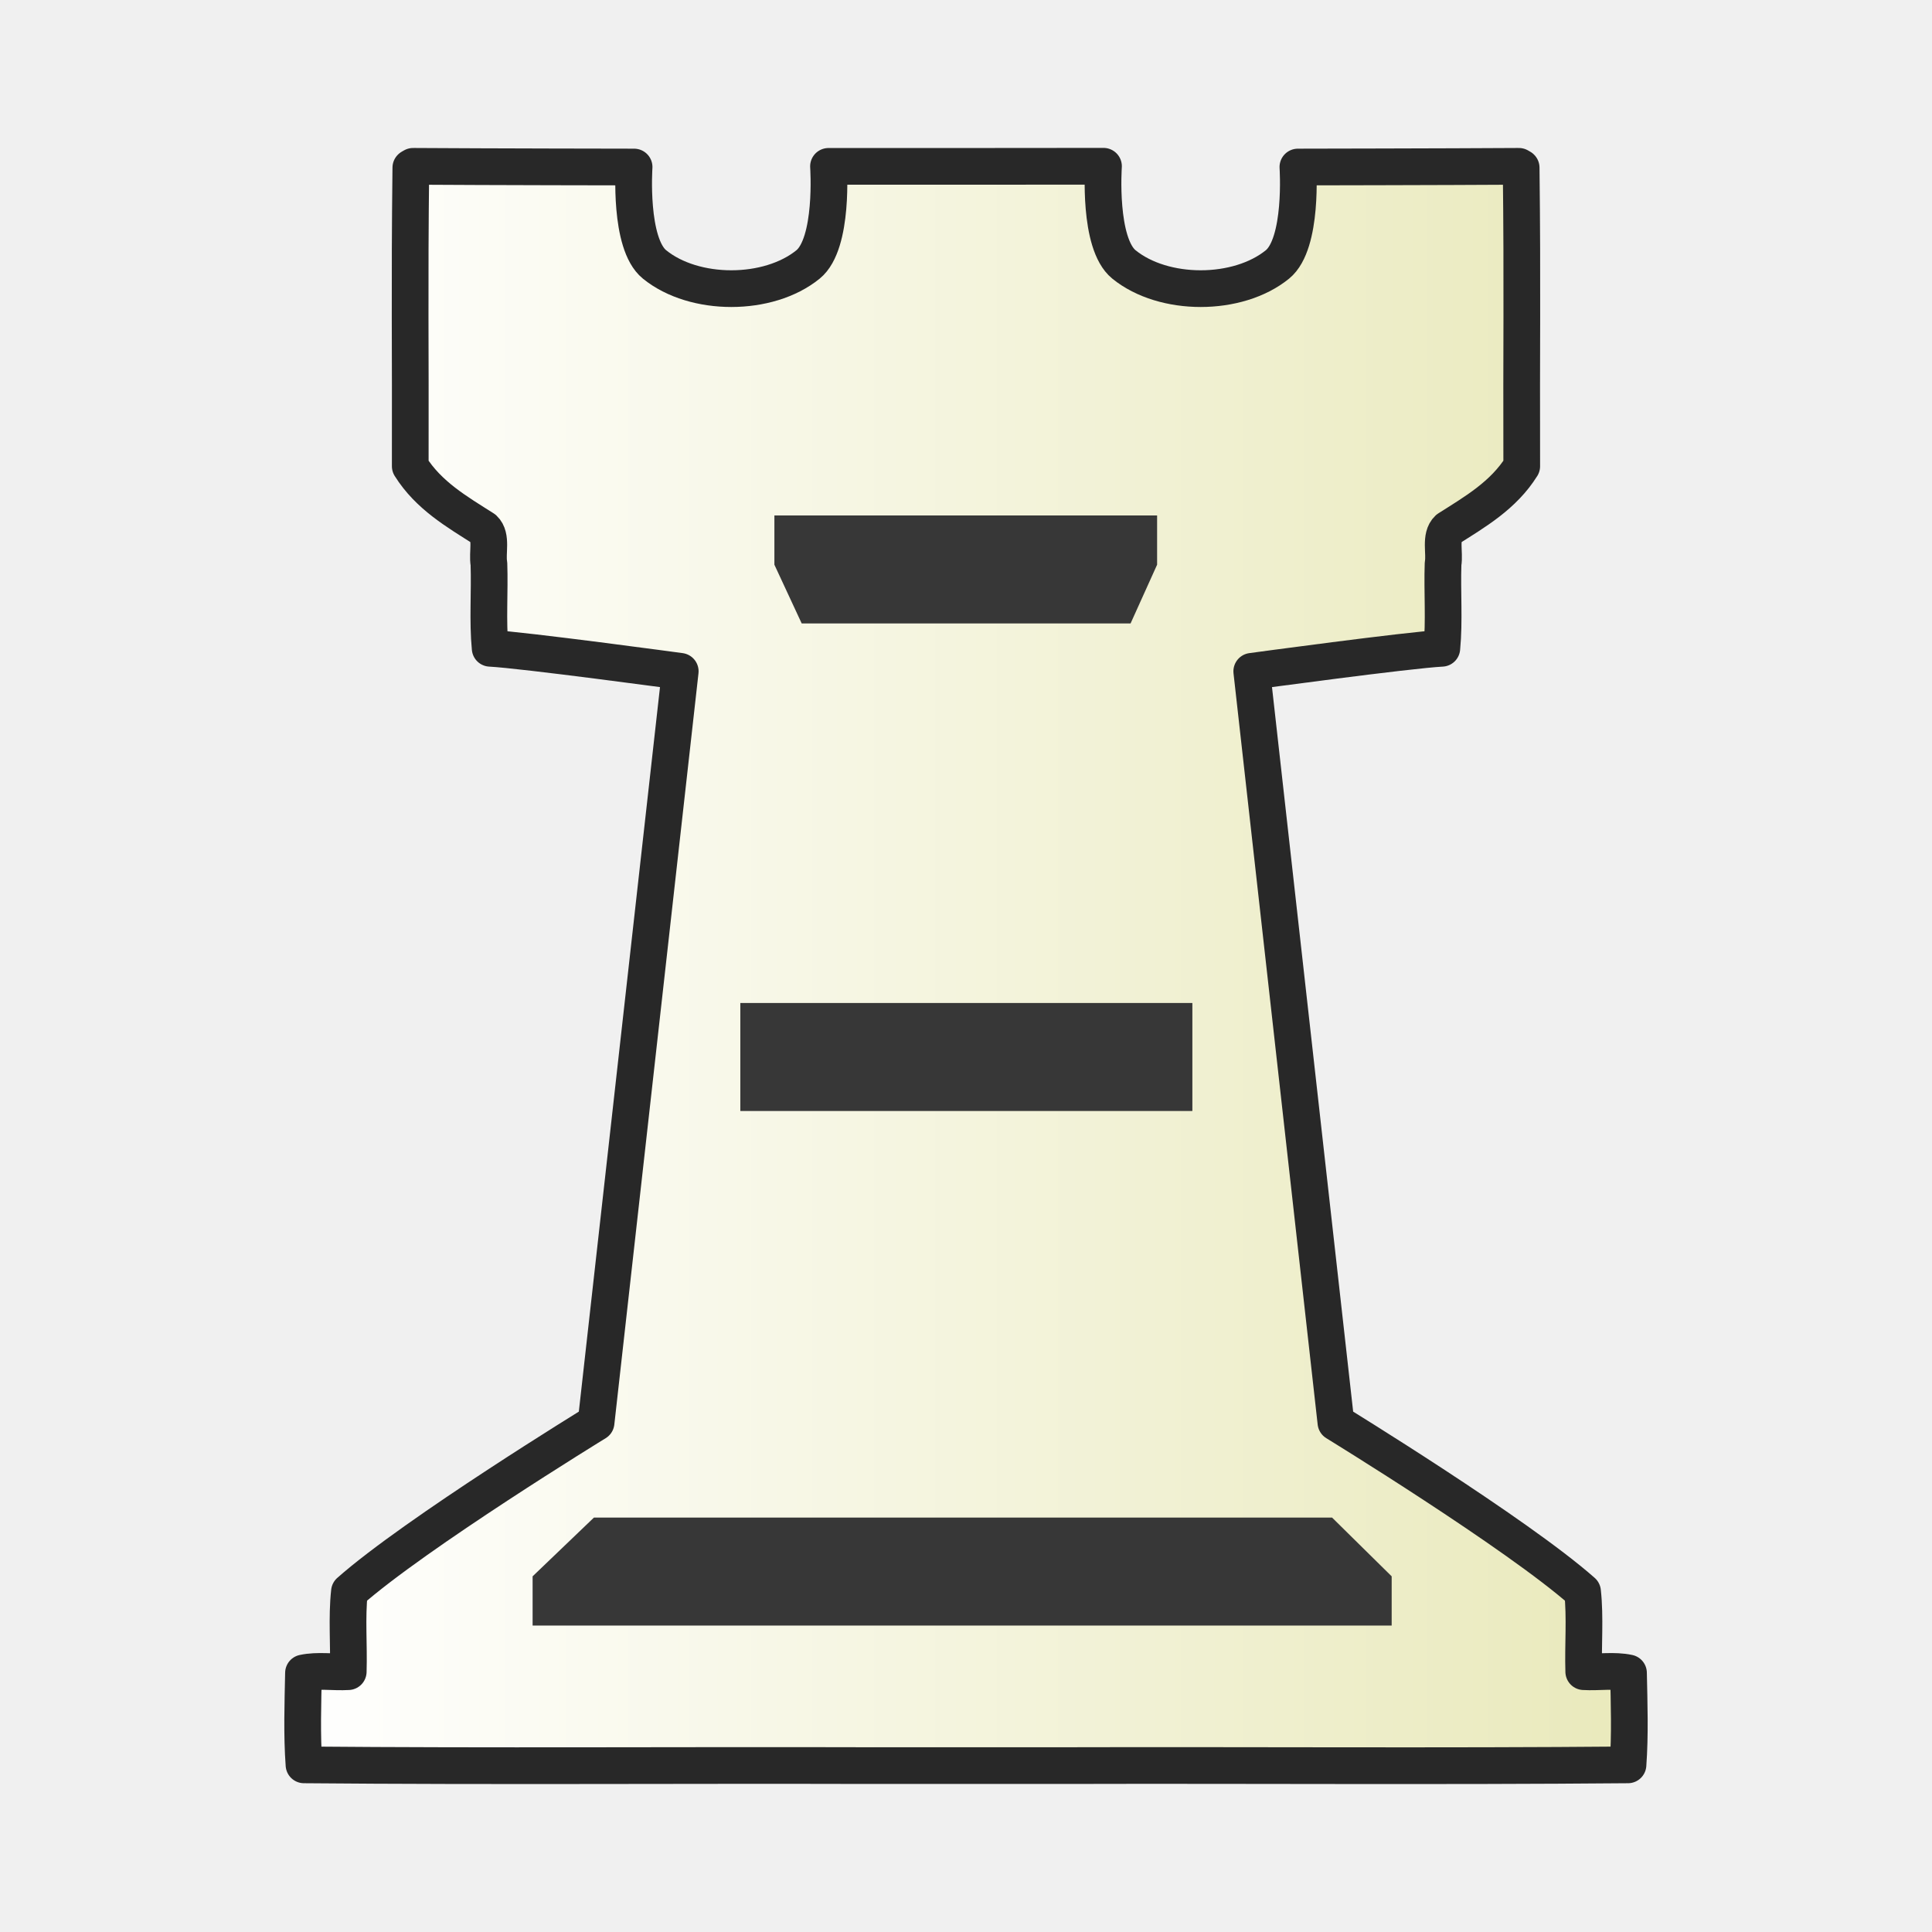
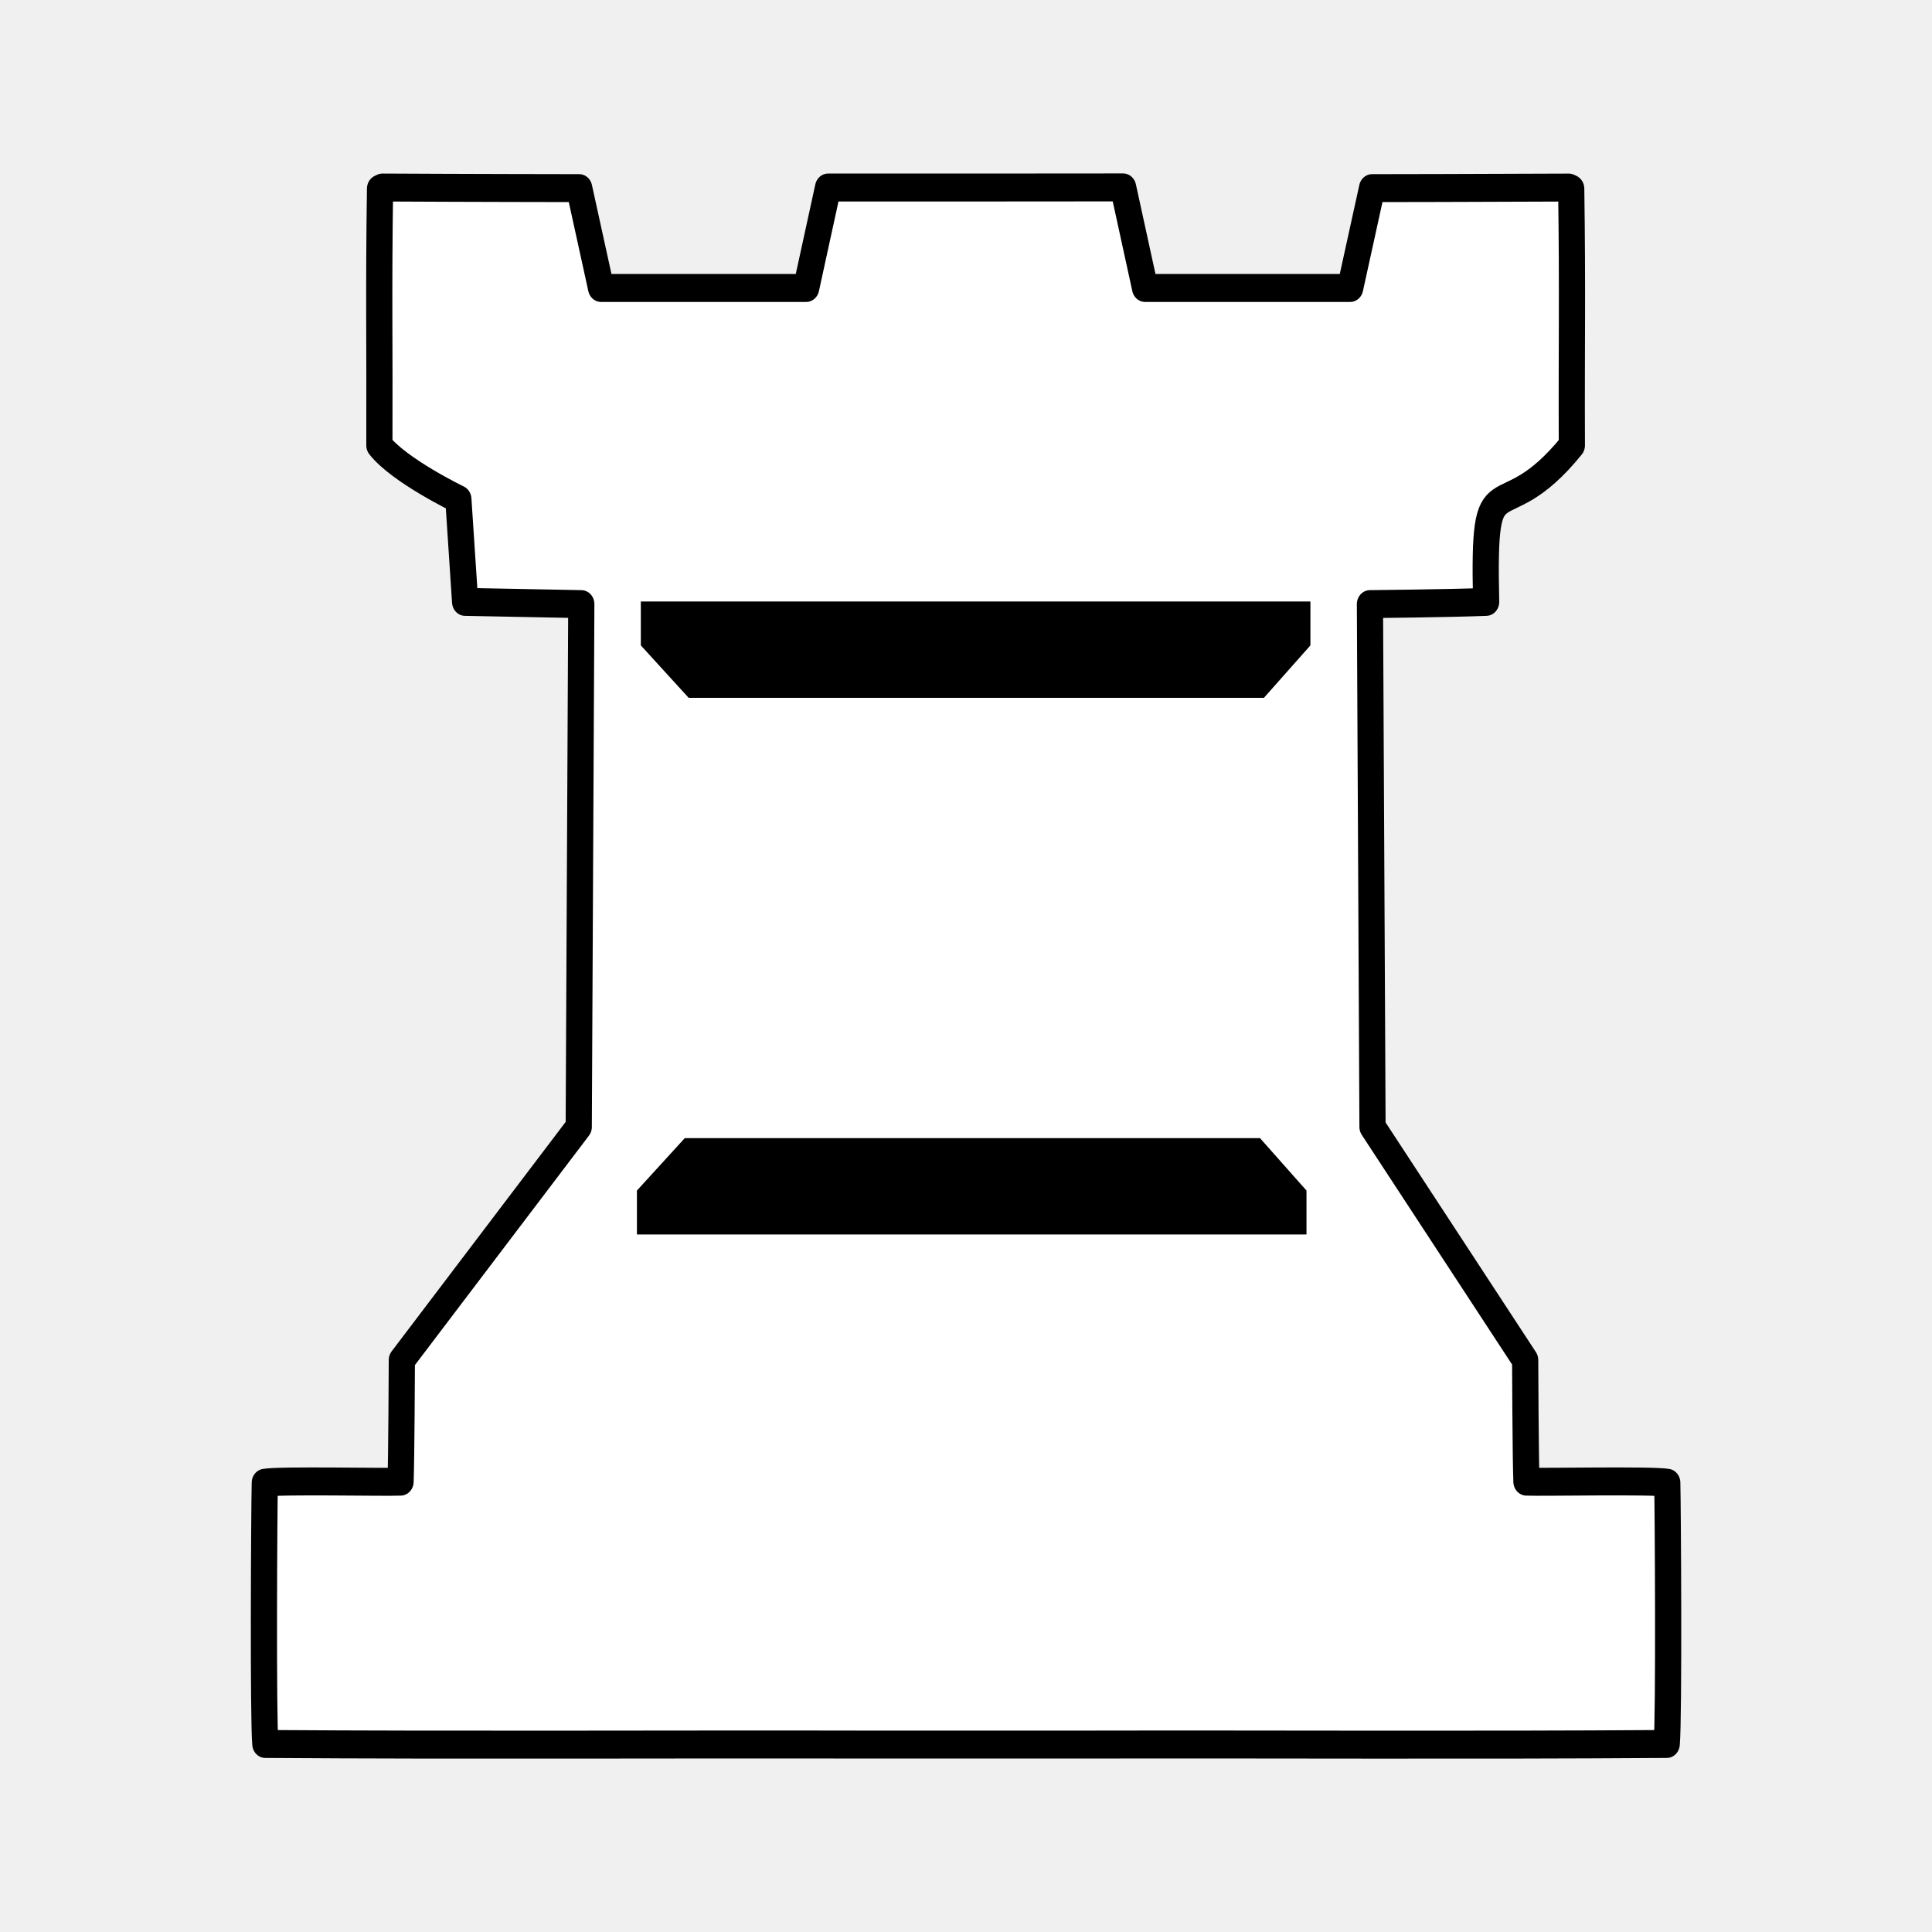
- <svg xmlns="http://www.w3.org/2000/svg" xmlns:xlink="http://www.w3.org/1999/xlink" clip-rule="evenodd" fill-rule="evenodd" height="50mm" image-rendering="optimizeQuality" shape-rendering="geometricPrecision" text-rendering="geometricPrecision" viewBox="0 0 50 50" width="50mm" version="1.1" id="svg11">
+ <svg xmlns="http://www.w3.org/2000/svg" clip-rule="evenodd" fill-rule="evenodd" height="50mm" image-rendering="optimizeQuality" shape-rendering="geometricPrecision" text-rendering="geometricPrecision" viewBox="0 0 50 50" width="50mm" version="1.1" id="svg11">
  <defs id="defs15">
    <clipPath clipPathUnits="userSpaceOnUse" id="clipPath1753">
      <path style="opacity:0.04;fill:#000000;fill-opacity:1;stroke:#000000;stroke-width:0.265px;stroke-linecap:butt;stroke-linejoin:miter;stroke-opacity:1" d="m 441.088,36.365 v 18.021 l 2.506,2.506 V 70.97 L 430.379,84.185 H 462.579 V 36.078 Z" id="path1755" />
    </clipPath>
    <clipPath clipPathUnits="userSpaceOnUse" id="clipPath1753-6">
      <path style="opacity:0.04;fill:#000000;fill-opacity:1;stroke:#000000;stroke-width:0.265px;stroke-linecap:butt;stroke-linejoin:miter;stroke-opacity:1" d="m 441.088,36.365 v 18.021 l 2.506,2.506 V 70.97 L 430.379,84.185 H 462.579 V 36.078 Z" id="path1755-5" />
    </clipPath>
    <clipPath clipPathUnits="userSpaceOnUse" id="clipPath1753-2">
      <path style="opacity:0.04;fill:#000000;fill-opacity:1;stroke:#000000;stroke-width:0.265px;stroke-linecap:butt;stroke-linejoin:miter;stroke-opacity:1" d="m 441.088,36.365 v 18.021 l 2.506,2.506 V 70.97 L 430.379,84.185 H 462.579 V 36.078 Z" id="path1755-9" />
    </clipPath>
    <clipPath clipPathUnits="userSpaceOnUse" id="clipPath1753-24">
      <path style="opacity:0.04;fill:#000000;fill-opacity:1;stroke:#000000;stroke-width:0.265px;stroke-linecap:butt;stroke-linejoin:miter;stroke-opacity:1" d="m 441.088,36.365 v 18.021 l 2.506,2.506 V 70.97 L 430.379,84.185 H 462.579 V 36.078 Z" id="path1755-96" />
    </clipPath>
-     <linearGradient id="wwwwwwww" gradientUnits="userSpaceOnUse" x1="21.094" x2="77.669" y1="37.101" y2="37.469">
-       <stop offset="0" stop-color="#fff" id="stop1270" style="stop-color:#fafafa;stop-opacity:1" />
-       <stop offset="1" stop-color="#fff" stop-opacity="0" id="stop1272" style="stop-color:#edefa1;stop-opacity:1" />
-     </linearGradient>
-     <linearGradient y2="37.469" y1="37.101" x2="77.669" x1="21.094" gradientUnits="userSpaceOnUse" id="linearGradient1274">
-       <stop style="stop-color:#ebebeb;stop-opacity:1" id="stop1270-5" stop-color="#fff" offset="0" />
-       <stop style="stop-color:#fefdfb;stop-opacity:1" id="stop1272-3" stop-opacity="0" stop-color="#fff" offset="1" />
-     </linearGradient>
-     <linearGradient y2="37.469" y1="37.101" x2="77.669" x1="21.094" gradientUnits="userSpaceOnUse" id="linearGradient1274-2">
-       <stop style="stop-color:#ffffff;stop-opacity:1" id="stop1270-55" stop-color="#fff" offset="0" />
-       <stop style="stop-color:#e9e9bb;stop-opacity:1" id="stop1272-2" stop-opacity="0" stop-color="#fff" offset="1" />
-     </linearGradient>
-     <linearGradient xlink:href="#linearGradient1274-2" id="linearGradient4240" x1="-59.61" y1="-632.675" x2="-24.625" y2="-632.675" gradientUnits="userSpaceOnUse" />
  </defs>
  <linearGradient id="a" gradientUnits="userSpaceOnUse" x1="21.376" x2="77.641" y1="37.469" y2="37.469">
    <stop offset="0" stop-color="#fff" id="stop2" />
    <stop offset="1" stop-color="#fff" stop-opacity="0" id="stop4" />
  </linearGradient>
-   <g id="g1718" transform="translate(67.11738,657.6746)">
-     <path id="path1449-1-3" d="m -38.56,-653.372 -3.558,0.003 h -3.558 c 0,0 0.141,1.993 -0.529,2.538 -1.027,0.835 -2.945,0.835 -3.973,0 -0.667,-0.541 -0.529,-2.521 -0.529,-2.521 0,0 -3.813,-0.005 -5.719,-0.018 l -0.056,0.032 -0.003,0.003 c -0.036,3.147 -0.007,4.574 -0.015,7.726 0.476,0.761 1.215,1.183 1.905,1.622 0.216,0.202 0.08,0.619 0.131,0.903 0.025,0.727 -0.037,1.474 0.032,2.187 0.85,0.043 4.919,0.596 4.919,0.596 l -2.178,19.442 c 0,0 -4.676,2.866 -6.383,4.376 -0.074,0.672 -0.009,1.384 -0.031,2.071 -0.384,0.023 -0.786,-0.047 -1.158,0.033 -0.016,0.784 -0.044,1.603 0.013,2.379 4.87,0.043 9.751,0.005 14.626,0.019 h 2.507 2.507 c 4.874,-0.013 9.755,0.024 14.625,-0.019 0.057,-0.776 0.029,-1.595 0.013,-2.379 -0.373,-0.08 -0.774,-0.01 -1.158,-0.033 -0.022,-0.687 0.043,-1.399 -0.031,-2.071 -1.707,-1.51 -6.383,-4.376 -6.383,-4.376 l -2.178,-19.442 c 0,0 4.069,-0.554 4.919,-0.596 0.069,-0.713 0.007,-1.461 0.032,-2.187 0.051,-0.284 -0.085,-0.701 0.131,-0.903 0.69,-0.439 1.429,-0.861 1.905,-1.622 -0.01,-3.152 0.021,-4.579 -0.015,-7.726 l -0.003,-0.003 -0.056,-0.032 c -1.905,0.012 -5.719,0.018 -5.719,0.018 0,0 0.137,1.98 -0.529,2.521 -1.028,0.835 -2.945,0.835 -3.973,0 -0.671,-0.546 -0.529,-2.541 -0.529,-2.541 z" style="clip-rule:evenodd;opacity:1;fill:url(#linearGradient4240);fill-opacity:1;fill-rule:evenodd;stroke:#282828;stroke-width:0.95;stroke-linecap:round;stroke-linejoin:round;stroke-miterlimit:4;stroke-dasharray:none;stroke-dashoffset:1.852;stroke-opacity:1;paint-order:normal;image-rendering:optimizeQuality;shape-rendering:geometricPrecision;text-rendering:geometricPrecision" />
-     <g id="g1644" transform="translate(48.09999,-410.5625)" style="clip-rule:evenodd;fill-rule:evenodd;image-rendering:optimizeQuality;shape-rendering:geometricPrecision;text-rendering:geometricPrecision">
-       <g id="g1616-4" transform="matrix(1.111629,0,0,1.091826,7.921831,77.30786)" style="fill:#373737;fill-opacity:1;stroke:none;stroke-width:0.908;stroke-opacity:1">
-         <path style="clip-rule:evenodd;fill:#373737;fill-opacity:1;fill-rule:evenodd;stroke:none;stroke-width:0.908;stroke-miterlimit:4;stroke-dasharray:none;stroke-opacity:1;image-rendering:optimizeQuality;shape-rendering:geometricPrecision;text-rendering:geometricPrecision" d="m -88.364,-258.604 h -10.01 v -1.167 l 1.428,-1.393 h 17.184 l 1.388,1.393 v 1.167 z" id="path1078-6-6-3-4-1" />
-         <path style="clip-rule:evenodd;fill:#373737;fill-opacity:1;fill-rule:evenodd;stroke:none;stroke-width:0.908;stroke-miterlimit:4;stroke-dasharray:none;stroke-opacity:1;image-rendering:optimizeQuality;shape-rendering:geometricPrecision;text-rendering:geometricPrecision" d="m -88.285,-284.917 h -4.46 v 1.167 l 0.636,1.393 h 7.656 l 0.618,-1.393 v -1.167 z" id="path1078-6-2-0-6-2" />
-         <rect y="-273.361" x="-93.538" height="2.56" width="10.524" id="rect1596-5" style="opacity:1;fill:#373737;fill-opacity:1;fill-rule:evenodd;stroke:none;stroke-width:0.545;stroke-linecap:square;stroke-linejoin:miter;stroke-miterlimit:4;stroke-dasharray:none;stroke-dashoffset:0;stroke-opacity:1;paint-order:markers fill stroke" />
-       </g>
+   <g id="g3098" transform="matrix(0.9209491,0,0,0.9829172,-323.9279,810.5167)" style="stroke-width:1.051">
+     <path id="path1449-1-6-6-2" d="m 383.293,-819.669 -4.145,0.003 h -4.145 l -0.616,2.645 h -5.763 l -0.616,-2.629 c 0,0 -3.307,-0.004 -5.527,-0.016 l -0.065,0.028 -0.004,0.003 c -0.042,2.752 -0.008,4 -0.018,6.757 0.555,0.665 2.219,1.419 2.219,1.419 l 0.19,2.703 3.265,0.059 -0.072,13.764 -4.971,6.141 c 0,0 -0.011,2.599 -0.036,3.2 -0.447,0.02 -3.381,-0.041 -3.815,0.029 -0.019,0.686 -0.051,6.199 0.015,6.878 5.674,0.037 11.36,0.004 17.039,0.016 h 2.921 2.921 c 5.679,-0.011 10.826,0.021 16.5,-0.016 0.067,-0.679 0.034,-6.192 0.015,-6.878 -0.434,-0.07 -3.51,-0.01 -3.957,-0.029 -0.026,-0.601 -0.036,-3.2 -0.036,-3.2 l -4.29,-6.141 -0.072,-13.764 c 0,0 2.274,-0.021 3.265,-0.059 -0.094,-3.958 0.347,-1.736 2.409,-4.121 -0.011,-2.757 0.024,-4.005 -0.018,-6.757 l -0.004,-0.003 -0.065,-0.028 c -2.22,0.011 -5.527,0.015 -5.527,0.015 l -0.616,2.629 h -5.763 l -0.617,-2.647 z" style="clip-rule:evenodd;opacity:1;fill:#ffffff;fill-opacity:1;fill-rule:evenodd;stroke:#000000;stroke-width:0.736;stroke-linecap:round;stroke-linejoin:round;stroke-miterlimit:4;stroke-dasharray:none;stroke-dashoffset:1.852;stroke-opacity:1;paint-order:normal;image-rendering:optimizeQuality;shape-rendering:geometricPrecision;text-rendering:geometricPrecision" />
+     <g style="fill:#000000;fill-opacity:1;stroke:none;stroke-width:1.051" id="g2955">
+       <path id="path1078-6-6-3-4-0-5-5" d="m 379.048,-792.1 h -9.417 v -1.156 l 1.344,-1.38 h 16.166 l 1.306,1.38 v 1.156 z" style="clip-rule:evenodd;fill:#000000;fill-opacity:1;fill-rule:evenodd;stroke:none;stroke-width:1.051;stroke-miterlimit:4;stroke-dasharray:none;stroke-opacity:1;image-rendering:optimizeQuality;shape-rendering:geometricPrecision;text-rendering:geometricPrecision" />
+       <path id="path1078-6-6-3-4-0-5-0-5" d="m 379.158,-808.766 h -9.417 v 1.156 l 1.344,1.38 h 16.166 l 1.306,-1.38 v -1.156 z" style="clip-rule:evenodd;fill:#000000;fill-opacity:1;fill-rule:evenodd;stroke:none;stroke-width:1.051;stroke-miterlimit:4;stroke-dasharray:none;stroke-opacity:1;image-rendering:optimizeQuality;shape-rendering:geometricPrecision;text-rendering:geometricPrecision" />
    </g>
  </g>
</svg>
